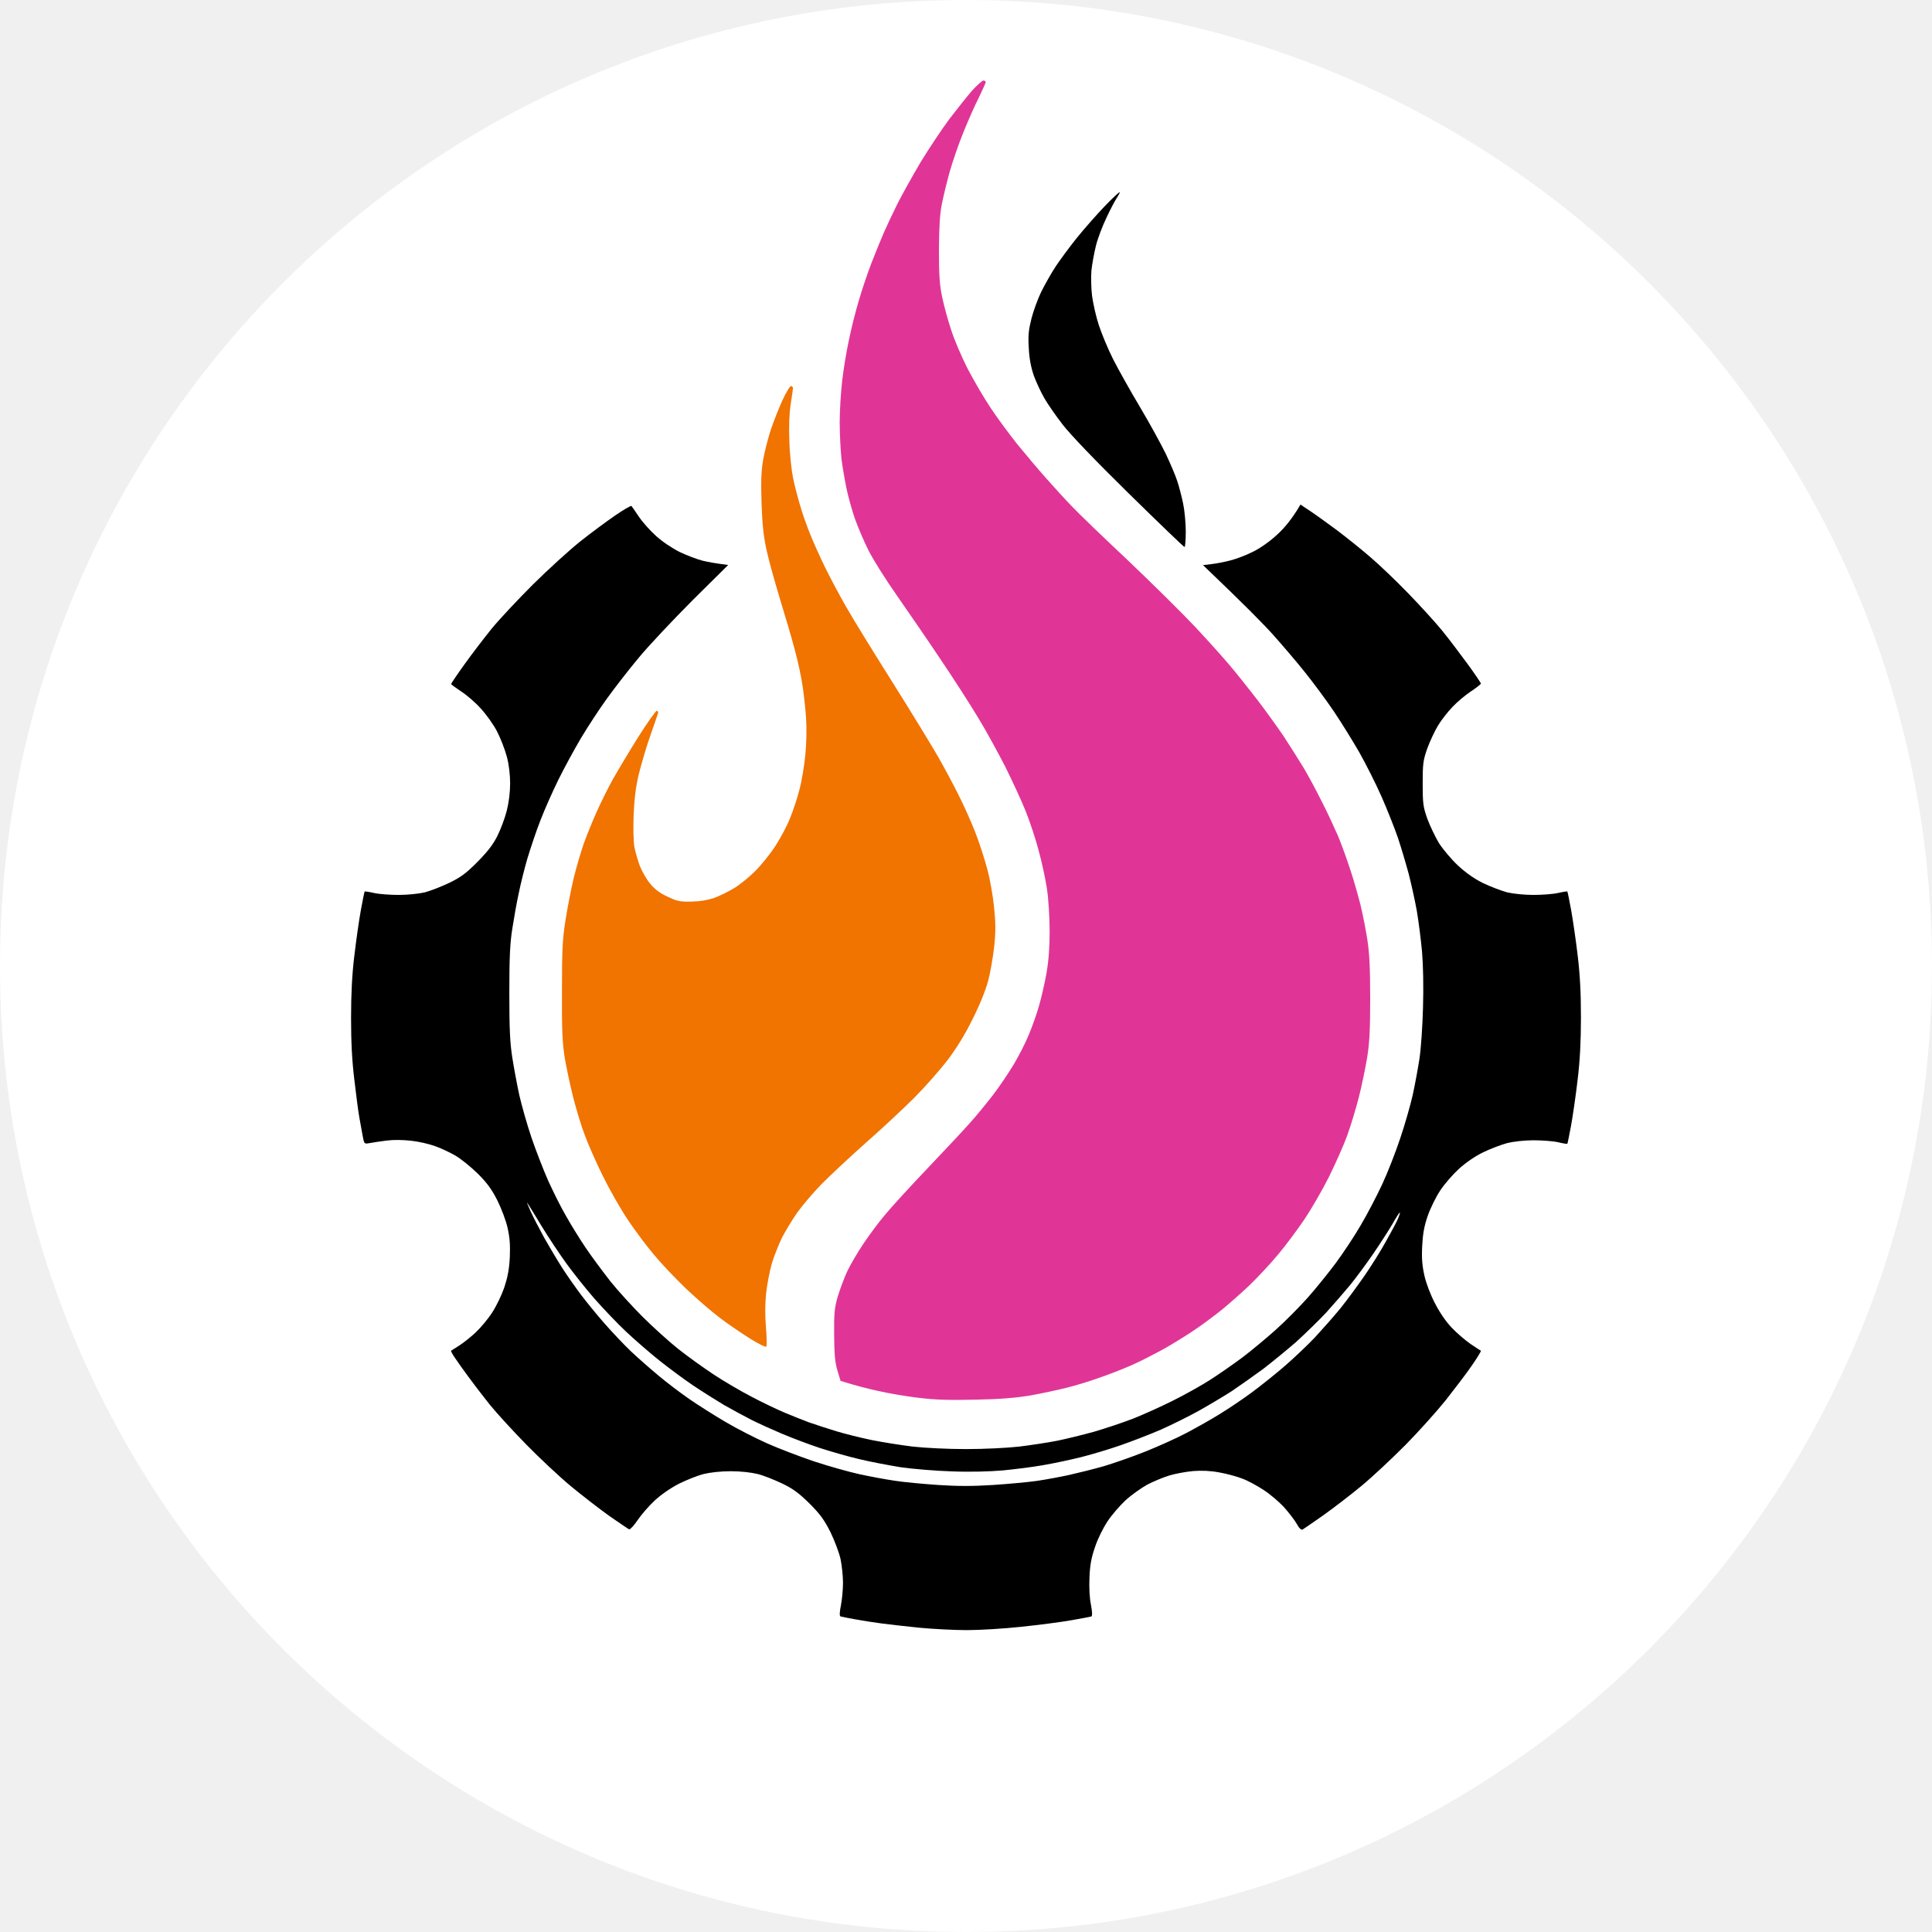
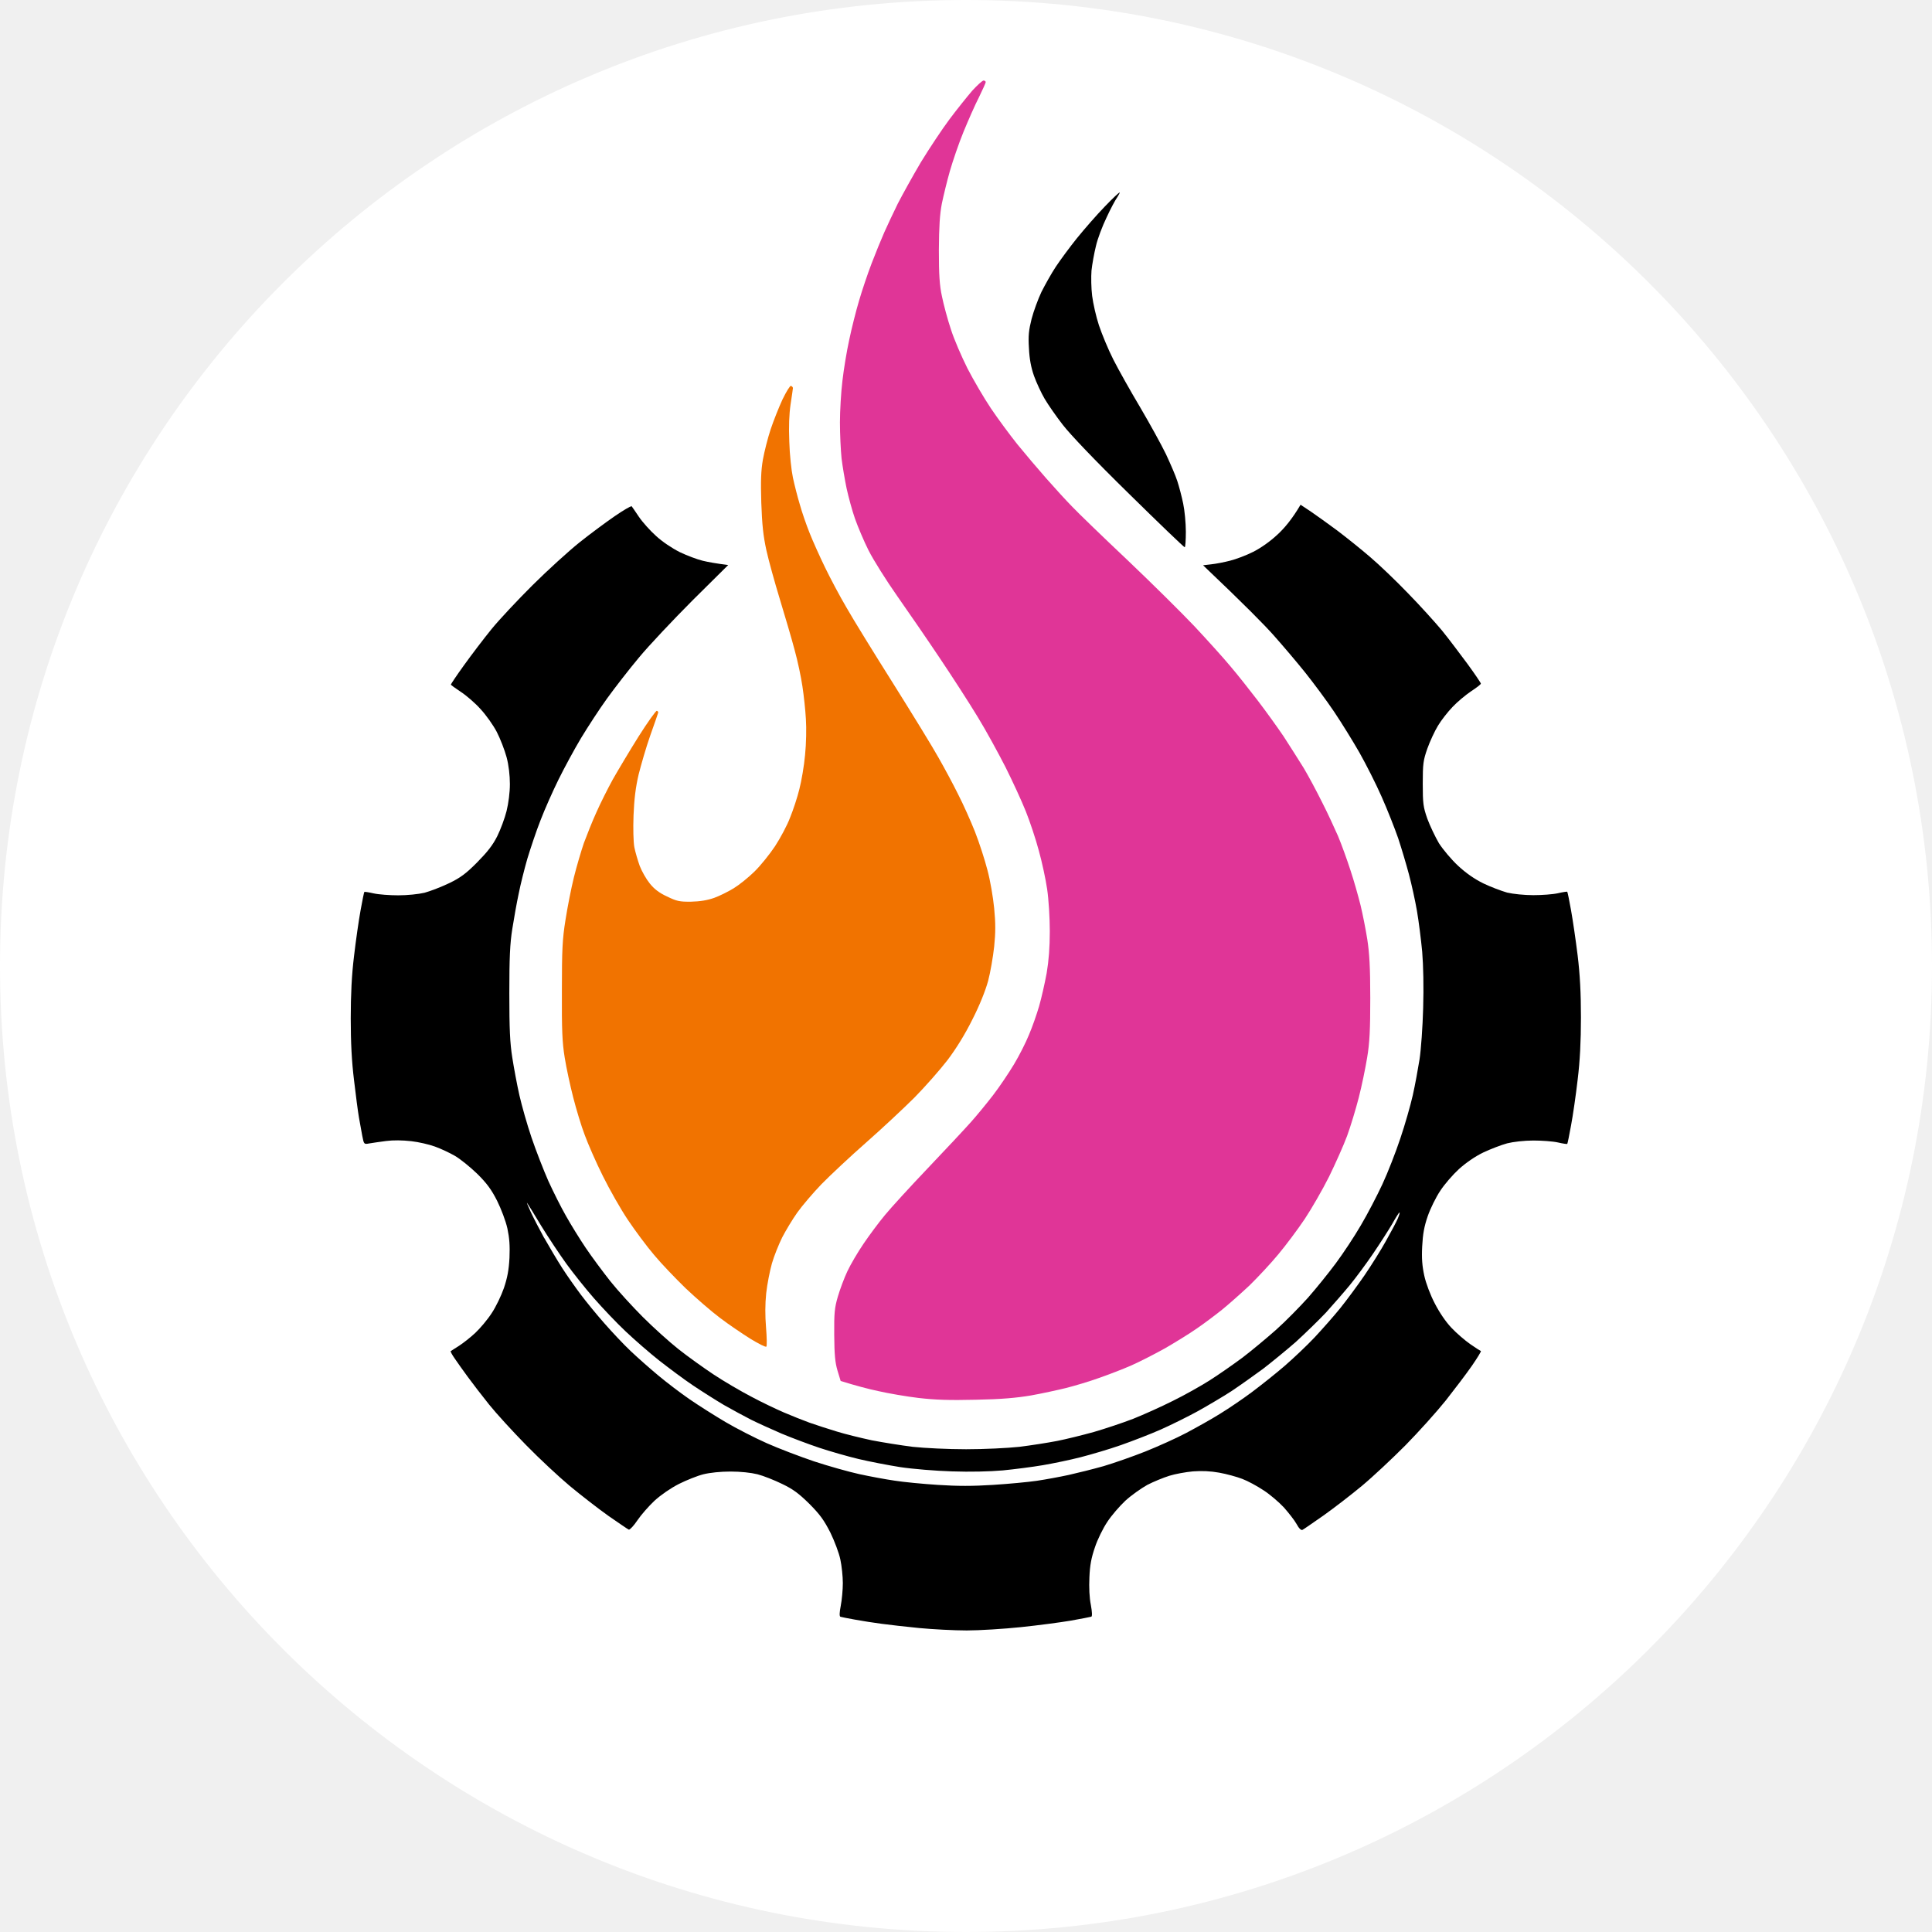
- <svg xmlns="http://www.w3.org/2000/svg" width="24" height="24" viewBox="0 0 24 24" fill="none">
-   <g clip-path="url(#clip0_2640_19933)">
-     <circle cx="12" cy="12" r="12" fill="white" />
-     <path fill-rule="evenodd" clip-rule="evenodd" d="M7.844 6.285C7.851 6.293 7.893 6.354 7.936 6.418C7.981 6.485 8.077 6.593 8.15 6.658C8.229 6.73 8.348 6.809 8.445 6.858C8.535 6.901 8.663 6.949 8.731 6.966C8.798 6.982 8.896 7 9.046 7.018L8.602 7.458C8.36 7.701 8.058 8.021 7.936 8.169C7.812 8.317 7.635 8.546 7.541 8.676C7.447 8.805 7.303 9.026 7.219 9.166C7.136 9.306 7.009 9.539 6.938 9.683C6.867 9.827 6.765 10.056 6.714 10.189C6.661 10.323 6.59 10.538 6.551 10.666C6.514 10.793 6.465 10.99 6.443 11.101C6.418 11.213 6.384 11.409 6.364 11.537C6.335 11.719 6.327 11.896 6.327 12.337C6.327 12.785 6.335 12.953 6.364 13.138C6.384 13.265 6.423 13.476 6.451 13.604C6.48 13.731 6.547 13.969 6.602 14.131C6.657 14.293 6.751 14.534 6.81 14.668C6.871 14.801 6.968 14.998 7.03 15.103C7.089 15.209 7.199 15.387 7.274 15.498C7.349 15.61 7.488 15.796 7.58 15.914C7.673 16.031 7.857 16.232 7.985 16.36C8.115 16.489 8.313 16.668 8.425 16.757C8.537 16.846 8.735 16.988 8.863 17.073C8.991 17.158 9.203 17.282 9.331 17.348C9.46 17.417 9.643 17.504 9.739 17.545C9.835 17.585 9.975 17.642 10.055 17.671C10.134 17.699 10.285 17.747 10.391 17.78C10.497 17.812 10.694 17.861 10.829 17.889C10.963 17.916 11.193 17.952 11.338 17.97C11.489 17.987 11.774 18.001 12 18.001C12.226 18.001 12.511 17.987 12.662 17.97C12.807 17.952 13.018 17.92 13.13 17.898C13.243 17.875 13.448 17.825 13.589 17.786C13.729 17.745 13.949 17.672 14.078 17.622C14.206 17.571 14.426 17.472 14.567 17.401C14.707 17.332 14.913 17.217 15.025 17.146C15.137 17.075 15.32 16.947 15.432 16.864C15.544 16.779 15.732 16.623 15.85 16.517C15.968 16.412 16.145 16.232 16.247 16.118C16.349 16.003 16.504 15.81 16.593 15.691C16.683 15.569 16.824 15.358 16.903 15.221C16.985 15.083 17.105 14.852 17.172 14.708C17.239 14.564 17.339 14.307 17.394 14.141C17.451 13.973 17.52 13.731 17.549 13.604C17.577 13.476 17.614 13.275 17.632 13.158C17.651 13.04 17.671 12.753 17.677 12.52C17.685 12.256 17.679 11.991 17.665 11.821C17.651 11.671 17.622 11.442 17.6 11.314C17.577 11.186 17.532 10.982 17.5 10.858C17.467 10.735 17.408 10.536 17.367 10.412C17.325 10.289 17.233 10.058 17.162 9.896C17.09 9.733 16.966 9.488 16.887 9.348C16.807 9.209 16.667 8.982 16.573 8.842C16.479 8.702 16.316 8.483 16.213 8.354C16.109 8.224 15.931 8.015 15.819 7.89C15.707 7.764 15.465 7.517 14.944 7.02L15.045 7.008C15.102 7.002 15.206 6.982 15.28 6.963C15.353 6.945 15.481 6.897 15.565 6.854C15.659 6.807 15.775 6.726 15.868 6.639C15.95 6.564 16.05 6.449 16.155 6.268L16.284 6.354C16.353 6.4 16.502 6.508 16.614 6.591C16.726 6.676 16.909 6.822 17.021 6.919C17.133 7.014 17.345 7.217 17.49 7.367C17.634 7.515 17.824 7.723 17.911 7.829C17.997 7.934 18.14 8.125 18.231 8.248C18.323 8.374 18.396 8.483 18.396 8.491C18.396 8.501 18.339 8.544 18.272 8.589C18.205 8.633 18.101 8.72 18.044 8.781C17.985 8.842 17.903 8.947 17.863 9.014C17.822 9.081 17.763 9.209 17.73 9.298C17.679 9.444 17.673 9.486 17.673 9.733C17.673 9.981 17.679 10.023 17.73 10.169C17.763 10.258 17.828 10.394 17.875 10.473C17.926 10.552 18.03 10.676 18.113 10.753C18.213 10.846 18.319 10.919 18.427 10.972C18.516 11.014 18.649 11.065 18.722 11.085C18.8 11.103 18.936 11.117 19.048 11.117C19.154 11.117 19.293 11.107 19.354 11.093C19.415 11.079 19.468 11.071 19.47 11.075C19.474 11.079 19.494 11.18 19.517 11.304C19.539 11.425 19.576 11.679 19.598 11.865C19.627 12.104 19.639 12.333 19.639 12.635C19.639 12.931 19.627 13.176 19.598 13.411C19.576 13.602 19.539 13.857 19.517 13.979C19.494 14.1 19.474 14.204 19.47 14.208C19.468 14.212 19.415 14.204 19.354 14.189C19.293 14.175 19.154 14.165 19.048 14.165C18.936 14.165 18.797 14.181 18.722 14.2C18.649 14.22 18.516 14.27 18.427 14.313C18.325 14.362 18.211 14.441 18.123 14.52C18.046 14.591 17.942 14.71 17.891 14.789C17.838 14.868 17.769 15.008 17.736 15.103C17.691 15.233 17.675 15.326 17.667 15.478C17.659 15.628 17.667 15.723 17.694 15.843C17.714 15.936 17.769 16.082 17.824 16.187C17.881 16.299 17.96 16.416 18.032 16.491C18.095 16.558 18.201 16.649 18.266 16.694C18.331 16.738 18.39 16.777 18.396 16.779C18.402 16.783 18.351 16.866 18.284 16.963C18.217 17.061 18.07 17.253 17.96 17.393C17.848 17.533 17.624 17.782 17.461 17.948C17.296 18.114 17.054 18.341 16.917 18.455C16.783 18.566 16.567 18.732 16.439 18.823C16.31 18.913 16.194 18.994 16.182 19C16.166 19.01 16.137 18.984 16.107 18.927C16.08 18.88 16.009 18.789 15.95 18.722C15.889 18.657 15.777 18.56 15.697 18.509C15.618 18.457 15.5 18.392 15.432 18.368C15.365 18.341 15.237 18.307 15.147 18.291C15.037 18.27 14.931 18.266 14.821 18.274C14.732 18.282 14.599 18.307 14.526 18.329C14.453 18.351 14.33 18.402 14.253 18.442C14.175 18.485 14.053 18.572 13.98 18.639C13.909 18.706 13.807 18.823 13.756 18.902C13.703 18.982 13.634 19.121 13.603 19.217C13.558 19.346 13.54 19.439 13.534 19.591C13.528 19.717 13.534 19.847 13.552 19.934C13.569 20.023 13.57 20.074 13.558 20.08C13.546 20.084 13.432 20.106 13.304 20.128C13.175 20.151 12.894 20.187 12.682 20.209C12.47 20.232 12.167 20.25 12.01 20.25C11.853 20.25 11.588 20.236 11.419 20.22C11.252 20.203 11.04 20.179 10.951 20.167C10.861 20.155 10.715 20.133 10.625 20.116C10.535 20.1 10.454 20.084 10.442 20.08C10.427 20.074 10.429 20.027 10.446 19.944C10.46 19.873 10.472 19.745 10.472 19.662C10.472 19.579 10.458 19.448 10.442 19.369C10.425 19.29 10.368 19.14 10.317 19.034C10.238 18.878 10.189 18.811 10.057 18.678C9.926 18.55 9.855 18.495 9.719 18.43C9.623 18.384 9.486 18.329 9.413 18.311C9.331 18.291 9.203 18.276 9.077 18.276C8.953 18.276 8.822 18.291 8.741 18.311C8.667 18.329 8.531 18.384 8.437 18.43C8.333 18.483 8.213 18.566 8.134 18.639C8.062 18.706 7.967 18.815 7.922 18.882C7.877 18.949 7.83 19 7.816 18.998C7.804 18.994 7.69 18.915 7.561 18.826C7.433 18.734 7.217 18.566 7.083 18.455C6.946 18.341 6.704 18.114 6.541 17.948C6.378 17.782 6.17 17.555 6.08 17.444C5.991 17.332 5.873 17.178 5.816 17.099C5.758 17.02 5.685 16.919 5.653 16.87C5.62 16.823 5.598 16.781 5.604 16.779C5.61 16.775 5.655 16.747 5.706 16.714C5.756 16.682 5.846 16.611 5.907 16.554C5.968 16.497 6.06 16.388 6.111 16.309C6.164 16.23 6.231 16.09 6.264 15.995C6.306 15.867 6.325 15.77 6.333 15.62C6.339 15.468 6.333 15.377 6.306 15.255C6.286 15.164 6.229 15.014 6.178 14.911C6.107 14.771 6.05 14.694 5.932 14.576C5.846 14.493 5.722 14.392 5.655 14.354C5.587 14.315 5.475 14.262 5.406 14.238C5.335 14.212 5.202 14.181 5.111 14.171C5.003 14.159 4.889 14.157 4.799 14.169C4.722 14.179 4.626 14.193 4.591 14.2C4.524 14.212 4.524 14.212 4.504 14.104C4.494 14.047 4.475 13.944 4.463 13.877C4.451 13.81 4.424 13.604 4.402 13.415C4.373 13.178 4.361 12.949 4.361 12.645C4.361 12.351 4.373 12.106 4.402 11.871C4.424 11.681 4.461 11.425 4.483 11.304C4.506 11.18 4.526 11.079 4.53 11.075C4.532 11.071 4.585 11.079 4.646 11.093C4.707 11.107 4.846 11.117 4.952 11.117C5.064 11.117 5.2 11.103 5.278 11.085C5.351 11.065 5.488 11.012 5.583 10.966C5.722 10.899 5.791 10.848 5.93 10.708C6.058 10.578 6.123 10.495 6.18 10.382C6.221 10.299 6.274 10.157 6.296 10.068C6.321 9.969 6.337 9.839 6.337 9.733C6.337 9.626 6.323 9.5 6.296 9.399C6.272 9.31 6.217 9.168 6.174 9.085C6.131 9.002 6.04 8.874 5.972 8.801C5.907 8.728 5.797 8.633 5.728 8.589C5.661 8.544 5.604 8.503 5.604 8.497C5.604 8.491 5.677 8.382 5.769 8.254C5.86 8.127 6.013 7.926 6.109 7.808C6.205 7.691 6.435 7.446 6.62 7.261C6.806 7.077 7.068 6.838 7.203 6.73C7.337 6.623 7.535 6.477 7.641 6.404C7.747 6.331 7.838 6.279 7.844 6.285ZM6.761 15.377C6.824 15.488 6.924 15.656 6.985 15.752C7.046 15.847 7.152 15.997 7.219 16.086C7.286 16.175 7.417 16.335 7.51 16.441C7.602 16.546 7.749 16.702 7.836 16.785C7.926 16.87 8.081 17.006 8.181 17.089C8.282 17.174 8.456 17.306 8.568 17.383C8.68 17.46 8.881 17.587 9.016 17.666C9.15 17.745 9.38 17.863 9.525 17.928C9.67 17.993 9.936 18.094 10.116 18.155C10.295 18.214 10.548 18.285 10.676 18.313C10.804 18.341 11.002 18.378 11.114 18.394C11.226 18.412 11.468 18.434 11.654 18.447C11.898 18.463 12.084 18.463 12.336 18.447C12.528 18.434 12.772 18.412 12.882 18.396C12.99 18.38 13.169 18.347 13.279 18.323C13.387 18.299 13.583 18.25 13.711 18.214C13.839 18.175 14.074 18.094 14.23 18.031C14.387 17.968 14.618 17.865 14.74 17.8C14.862 17.735 15.051 17.63 15.157 17.563C15.263 17.498 15.443 17.377 15.555 17.294C15.667 17.21 15.85 17.065 15.96 16.969C16.07 16.874 16.239 16.714 16.335 16.613C16.428 16.512 16.573 16.349 16.655 16.248C16.736 16.147 16.87 15.964 16.954 15.843C17.038 15.721 17.158 15.529 17.219 15.417C17.282 15.306 17.349 15.18 17.366 15.14C17.384 15.097 17.394 15.063 17.388 15.063C17.382 15.063 17.339 15.13 17.294 15.211C17.247 15.29 17.139 15.458 17.056 15.579C16.972 15.701 16.844 15.875 16.771 15.964C16.697 16.053 16.563 16.207 16.473 16.307C16.382 16.404 16.213 16.568 16.099 16.672C15.982 16.773 15.799 16.923 15.691 17.006C15.581 17.087 15.406 17.21 15.3 17.282C15.194 17.35 15.005 17.462 14.882 17.531C14.76 17.598 14.552 17.701 14.424 17.758C14.296 17.814 14.07 17.901 13.925 17.952C13.78 18.003 13.554 18.07 13.426 18.102C13.298 18.134 13.086 18.179 12.957 18.201C12.829 18.224 12.603 18.252 12.458 18.266C12.293 18.28 12.055 18.287 11.827 18.278C11.625 18.272 11.336 18.248 11.185 18.226C11.034 18.201 10.8 18.157 10.666 18.124C10.531 18.092 10.311 18.029 10.177 17.985C10.042 17.94 9.833 17.861 9.708 17.808C9.586 17.756 9.415 17.679 9.331 17.636C9.248 17.593 9.097 17.512 8.995 17.454C8.896 17.395 8.72 17.284 8.608 17.209C8.496 17.134 8.309 16.994 8.191 16.901C8.073 16.807 7.885 16.643 7.775 16.54C7.663 16.434 7.486 16.248 7.38 16.127C7.274 16.005 7.121 15.812 7.04 15.701C6.958 15.589 6.816 15.375 6.724 15.225C6.634 15.075 6.555 14.947 6.549 14.941C6.543 14.935 6.563 14.986 6.594 15.053C6.624 15.119 6.7 15.265 6.761 15.377Z" fill="black" />
-     <path d="M9.828 4.795C9.841 4.799 9.851 4.811 9.851 4.822C9.851 4.832 9.837 4.923 9.822 5.022C9.804 5.144 9.798 5.3 9.806 5.488C9.81 5.644 9.833 5.845 9.851 5.934C9.869 6.023 9.908 6.173 9.936 6.268C9.963 6.364 10.018 6.522 10.059 6.623C10.097 6.722 10.185 6.915 10.25 7.049C10.315 7.182 10.434 7.405 10.515 7.545C10.594 7.685 10.855 8.108 11.094 8.487C11.332 8.866 11.586 9.282 11.658 9.409C11.731 9.537 11.841 9.742 11.902 9.865C11.965 9.987 12.059 10.197 12.112 10.331C12.165 10.465 12.234 10.68 12.267 10.807C12.301 10.935 12.338 11.15 12.35 11.284C12.369 11.468 12.369 11.583 12.35 11.76C12.336 11.887 12.303 12.08 12.275 12.185C12.242 12.305 12.171 12.485 12.081 12.661C11.99 12.848 11.882 13.022 11.772 13.168C11.678 13.29 11.493 13.5 11.358 13.636C11.224 13.77 10.953 14.023 10.757 14.195C10.562 14.368 10.313 14.601 10.205 14.71C10.099 14.819 9.963 14.979 9.904 15.063C9.845 15.146 9.761 15.286 9.716 15.371C9.674 15.458 9.615 15.604 9.588 15.695C9.562 15.788 9.529 15.954 9.517 16.066C9.503 16.201 9.503 16.343 9.515 16.491C9.525 16.613 9.527 16.72 9.519 16.728C9.511 16.738 9.423 16.694 9.321 16.631C9.221 16.568 9.05 16.453 8.944 16.372C8.838 16.293 8.647 16.126 8.519 16.005C8.392 15.883 8.213 15.695 8.126 15.589C8.036 15.484 7.889 15.287 7.8 15.154C7.71 15.02 7.569 14.773 7.488 14.607C7.404 14.438 7.305 14.212 7.264 14.1C7.221 13.989 7.158 13.778 7.121 13.634C7.085 13.49 7.036 13.265 7.015 13.138C6.985 12.947 6.979 12.793 6.981 12.307C6.981 11.798 6.987 11.666 7.026 11.425C7.05 11.269 7.097 11.032 7.129 10.899C7.162 10.765 7.219 10.572 7.254 10.473C7.29 10.374 7.36 10.2 7.411 10.088C7.459 9.977 7.551 9.794 7.612 9.683C7.675 9.571 7.818 9.332 7.932 9.15C8.046 8.97 8.15 8.824 8.16 8.83C8.172 8.834 8.178 8.844 8.176 8.854C8.174 8.864 8.13 8.992 8.079 9.136C8.028 9.28 7.965 9.498 7.934 9.622C7.897 9.78 7.879 9.928 7.871 10.129C7.865 10.291 7.869 10.461 7.881 10.524C7.893 10.585 7.924 10.69 7.948 10.757C7.975 10.824 8.03 10.921 8.073 10.973C8.128 11.042 8.191 11.091 8.286 11.136C8.409 11.194 8.441 11.203 8.588 11.2C8.698 11.198 8.79 11.182 8.873 11.154C8.94 11.13 9.05 11.075 9.118 11.034C9.185 10.994 9.301 10.901 9.374 10.828C9.45 10.755 9.564 10.613 9.629 10.514C9.694 10.414 9.78 10.254 9.816 10.159C9.855 10.064 9.908 9.904 9.932 9.804C9.959 9.705 9.991 9.513 10.004 9.379C10.018 9.239 10.022 9.051 10.014 8.933C10.008 8.822 9.987 8.639 9.971 8.528C9.955 8.416 9.912 8.212 9.873 8.072C9.837 7.932 9.753 7.65 9.69 7.444C9.627 7.237 9.551 6.963 9.523 6.836C9.484 6.655 9.47 6.524 9.46 6.248C9.452 5.977 9.456 5.851 9.48 5.711C9.498 5.612 9.541 5.442 9.576 5.336C9.611 5.231 9.678 5.063 9.723 4.965C9.769 4.868 9.816 4.791 9.828 4.795Z" fill="#F17300" />
-     <path d="M13.909 2.388C13.913 2.394 13.896 2.422 13.876 2.455C13.854 2.485 13.795 2.597 13.746 2.702C13.695 2.807 13.634 2.968 13.613 3.057C13.591 3.146 13.566 3.284 13.558 3.361C13.552 3.438 13.554 3.579 13.566 3.675C13.579 3.77 13.615 3.934 13.65 4.039C13.685 4.145 13.764 4.337 13.829 4.465C13.894 4.593 14.045 4.862 14.165 5.063C14.284 5.263 14.426 5.523 14.483 5.64C14.538 5.758 14.603 5.908 14.624 5.975C14.646 6.041 14.679 6.167 14.697 6.254C14.715 6.339 14.73 6.497 14.73 6.603C14.73 6.708 14.723 6.795 14.715 6.795C14.705 6.795 14.396 6.497 14.025 6.133C13.597 5.713 13.296 5.397 13.202 5.276C13.12 5.17 13.018 5.024 12.976 4.951C12.933 4.878 12.874 4.751 12.843 4.668C12.807 4.562 12.786 4.457 12.78 4.323C12.77 4.167 12.778 4.098 12.813 3.958C12.837 3.863 12.892 3.713 12.935 3.624C12.98 3.535 13.059 3.393 13.114 3.31C13.169 3.227 13.287 3.067 13.377 2.955C13.467 2.844 13.621 2.668 13.721 2.564C13.819 2.461 13.905 2.382 13.909 2.388Z" fill="black" />
-     <path d="M12.216 1C12.232 1 12.245 1.01 12.245 1.02C12.245 1.03 12.206 1.115 12.161 1.209C12.114 1.3 12.029 1.492 11.97 1.638C11.91 1.784 11.835 2.003 11.8 2.125C11.766 2.246 11.721 2.429 11.701 2.53C11.674 2.666 11.666 2.814 11.664 3.107C11.664 3.411 11.672 3.545 11.703 3.685C11.723 3.784 11.772 3.967 11.813 4.09C11.851 4.214 11.945 4.431 12.018 4.576C12.094 4.722 12.224 4.945 12.31 5.073C12.395 5.201 12.544 5.401 12.638 5.519C12.733 5.636 12.894 5.827 12.998 5.944C13.102 6.062 13.247 6.22 13.322 6.297C13.395 6.374 13.703 6.672 14.005 6.955C14.306 7.241 14.681 7.612 14.838 7.778C14.995 7.946 15.196 8.169 15.284 8.274C15.373 8.38 15.526 8.572 15.624 8.7C15.722 8.828 15.866 9.028 15.946 9.146C16.023 9.263 16.135 9.442 16.196 9.541C16.255 9.64 16.357 9.831 16.422 9.962C16.49 10.092 16.577 10.285 16.622 10.386C16.665 10.489 16.734 10.68 16.775 10.807C16.818 10.935 16.873 11.132 16.901 11.243C16.928 11.354 16.966 11.547 16.985 11.668C17.011 11.837 17.021 12.015 17.021 12.398C17.021 12.789 17.013 12.957 16.983 13.138C16.962 13.265 16.916 13.49 16.879 13.634C16.842 13.778 16.777 13.993 16.734 14.11C16.691 14.228 16.59 14.455 16.51 14.617C16.429 14.779 16.292 15.016 16.206 15.144C16.121 15.271 15.974 15.468 15.881 15.579C15.789 15.691 15.626 15.865 15.522 15.966C15.416 16.066 15.261 16.203 15.178 16.27C15.094 16.337 14.952 16.445 14.862 16.505C14.773 16.568 14.597 16.676 14.475 16.747C14.351 16.815 14.163 16.913 14.057 16.959C13.951 17.006 13.768 17.077 13.65 17.117C13.532 17.16 13.349 17.215 13.243 17.241C13.137 17.267 12.939 17.31 12.805 17.334C12.625 17.364 12.442 17.381 12.122 17.387C11.786 17.395 11.621 17.389 11.409 17.364C11.259 17.346 11.033 17.308 10.91 17.279C10.786 17.253 10.631 17.213 10.442 17.154L10.403 17.026C10.373 16.925 10.364 16.83 10.362 16.582C10.36 16.311 10.366 16.246 10.407 16.106C10.434 16.017 10.486 15.875 10.525 15.792C10.564 15.709 10.656 15.553 10.727 15.448C10.798 15.342 10.916 15.182 10.992 15.093C11.065 15.004 11.307 14.738 11.53 14.505C11.752 14.272 11.99 14.017 12.059 13.938C12.13 13.859 12.253 13.709 12.334 13.604C12.416 13.498 12.532 13.324 12.595 13.219C12.658 13.113 12.742 12.949 12.78 12.854C12.821 12.759 12.876 12.601 12.906 12.499C12.935 12.398 12.978 12.214 13 12.088C13.027 11.934 13.039 11.768 13.039 11.567C13.039 11.403 13.025 11.172 13.006 11.044C12.988 10.921 12.941 10.704 12.902 10.564C12.866 10.424 12.793 10.206 12.742 10.078C12.691 9.95 12.576 9.703 12.491 9.531C12.403 9.359 12.249 9.075 12.143 8.903C12.039 8.73 11.827 8.402 11.672 8.173C11.519 7.944 11.281 7.598 11.145 7.403C11.008 7.209 10.847 6.953 10.788 6.836C10.729 6.718 10.654 6.54 10.619 6.441C10.584 6.341 10.537 6.171 10.515 6.066C10.493 5.96 10.464 5.79 10.452 5.691C10.442 5.592 10.431 5.391 10.431 5.245C10.431 5.099 10.446 4.868 10.462 4.728C10.478 4.589 10.515 4.362 10.546 4.222C10.574 4.082 10.629 3.863 10.668 3.736C10.704 3.608 10.776 3.397 10.825 3.269C10.874 3.142 10.945 2.968 10.982 2.884C11.018 2.801 11.094 2.641 11.149 2.53C11.206 2.418 11.334 2.187 11.436 2.015C11.54 1.845 11.701 1.602 11.794 1.478C11.888 1.355 12.014 1.197 12.075 1.126C12.139 1.057 12.202 1 12.216 1Z" fill="#E03597" />
+ <svg xmlns="http://www.w3.org/2000/svg" fill="none" height="24" viewBox="0 0 24 24" width="24">
+   <clipPath id="a">
+     <path d="m0 0h24v24h-24z" />
+   </clipPath>
+   <g clip-path="url(#a)">
+     <circle cx="12" cy="12" fill="#fff" r="12" />
+     <path clip-rule="evenodd" d="m7.844 6.285c.006.008.049.069.092.134.045.067.141.174.214.239.079.073.198.152.295.201.09.043.218.091.285.107s.165.034.316.053l-.444.44c-.242.243-.544.563-.666.711-.124.148-.301.377-.395.507-.094.13-.238.351-.322.49-.084.14-.21.373-.281.517-.071.144-.173.373-.224.507-.053.134-.124.348-.163.476-.037.128-.086.324-.108.436-.024.112-.059.308-.079.436-.029.182-.037.359-.037.8 0 .448.008.616.037.8.02.128.059.338.088.466.029.128.096.365.151.527s.149.403.208.537c.061.134.159.33.22.436.059.105.169.284.244.395.075.112.214.298.306.415.094.118.277.318.405.446.13.13.328.308.44.397.112.089.31.231.438.316.128.085.34.209.469.276.128.069.312.156.407.197.096.041.236.097.316.126.08.028.23.077.336.109.106.033.303.081.438.11.134.026.365.063.509.081.151.016.436.03.662.03s.511-.014.662-.03c.145-.018.356-.051.469-.073.112-.022.318-.073.458-.112.141-.041.36-.114.489-.164.128-.051.348-.15.489-.221.141-.069.346-.184.458-.255.112-.071.295-.199.407-.282.112-.085.299-.241.418-.346.118-.105.295-.286.397-.399.102-.116.257-.308.346-.428.09-.121.23-.332.31-.47.082-.138.202-.369.269-.513.067-.144.167-.401.222-.567.057-.168.126-.409.155-.537.029-.128.065-.328.084-.446.018-.117.039-.405.045-.638.008-.263.002-.529-.012-.699-.014-.15-.043-.379-.065-.507-.022-.128-.067-.332-.1-.456-.033-.124-.092-.322-.133-.446-.043-.124-.134-.355-.206-.517-.071-.162-.196-.407-.275-.547-.08-.14-.22-.367-.314-.507-.094-.14-.257-.359-.36-.488-.104-.13-.281-.338-.393-.464s-.354-.373-.876-.869l.102-.012c.057-.006.161-.026.234-.045.073-.018.202-.067.285-.109.094-.047.21-.128.303-.215.082-.075.181-.19.287-.371l.128.085c.069.047.218.154.33.237.112.085.295.231.407.328.112.095.324.298.468.448.145.148.334.357.422.462.086.105.228.296.32.419.092.126.165.235.165.243 0 .01-.057.053-.124.097-.067.045-.171.132-.228.193-.059.061-.141.166-.181.233-.041.067-.1.195-.132.284-.051.146-.057.188-.057.436s.006.29.057.436c.033.089.098.225.144.304.051.079.155.203.238.28.1.093.206.166.314.219.089.043.222.093.295.114.077.018.214.032.326.032.106 0 .244-.01.305-.024s.114-.022.116-.018c.004.004.025.105.047.229.022.122.059.375.082.561.029.239.041.468.041.77 0 .296-.012.541-.041.776-.022.191-.059.446-.082.567-.022.122-.043.225-.047.229-.002.004-.055-.004-.116-.018s-.2-.024-.305-.024c-.112 0-.251.016-.326.035-.073.02-.206.071-.295.113-.102.049-.216.128-.304.207-.077.071-.181.191-.232.27-.053.079-.122.219-.155.314-.045.13-.061.223-.069.375-.008.15 0 .245.026.365.02.093.075.239.13.344.057.111.136.229.208.304.063.067.169.158.234.203.065.045.124.083.131.085.006.004-.045.087-.112.184-.067.097-.214.29-.324.43-.112.14-.336.389-.499.555-.165.166-.407.393-.544.507-.134.111-.35.278-.479.369-.128.089-.244.17-.257.176-.016.01-.045-.016-.075-.073-.026-.047-.098-.138-.157-.205-.061-.065-.173-.162-.253-.213-.079-.053-.198-.117-.265-.142-.067-.026-.196-.061-.285-.077-.11-.02-.216-.024-.326-.016-.09.008-.222.032-.295.055s-.196.073-.273.113c-.077.043-.2.13-.273.197-.071.067-.173.184-.224.263-.053.079-.122.219-.153.314-.045.13-.063.223-.069.375-.006.126 0 .255.018.342.016.089.018.14.006.146-.012.004-.126.026-.255.049-.128.022-.409.059-.621.081-.212.022-.515.041-.672.041-.157 0-.422-.014-.591-.03-.167-.016-.379-.041-.469-.053-.09-.012-.236-.034-.326-.051-.09-.016-.171-.032-.183-.036-.014-.006-.012-.053.004-.136.014-.071.026-.199.026-.282s-.014-.215-.031-.294c-.016-.079-.073-.229-.124-.334-.08-.156-.128-.223-.261-.357-.13-.128-.202-.182-.338-.247-.096-.047-.232-.101-.306-.12-.081-.02-.21-.034-.336-.034-.124 0-.255.014-.336.034-.073.018-.21.073-.304.12-.104.053-.224.136-.304.209-.071.067-.167.176-.212.243-.045.067-.092.117-.106.116-.012-.004-.126-.083-.255-.172-.128-.091-.344-.259-.479-.371-.136-.114-.379-.34-.542-.507-.163-.166-.371-.393-.46-.504-.09-.112-.208-.266-.265-.344s-.13-.18-.163-.229c-.033-.047-.055-.089-.049-.091.006-.004.051-.032.102-.065s.141-.103.202-.16c.061-.057.153-.166.204-.245.053-.079.12-.219.153-.314.043-.128.061-.225.069-.375.006-.152 0-.243-.026-.365-.02-.091-.077-.241-.128-.344-.071-.14-.128-.217-.246-.334-.086-.083-.21-.184-.277-.223s-.179-.091-.249-.116c-.071-.026-.204-.057-.295-.067-.108-.012-.222-.014-.312-.002-.077.01-.173.024-.208.03-.067.012-.067.012-.088-.095-.01-.057-.029-.16-.041-.227-.012-.067-.039-.274-.061-.462-.029-.237-.041-.466-.041-.77 0-.294.012-.539.041-.774.022-.19.059-.446.081-.567.022-.123.043-.225.047-.229.002-.004.055.004.116.018.061.014.2.024.306.024.112 0 .249-.014.326-.032.073-.02.21-.073.306-.119.139-.067.208-.118.346-.257.128-.13.194-.213.251-.326.041-.083.094-.225.116-.314.024-.099.041-.229.041-.334 0-.107-.014-.233-.041-.334-.024-.089-.079-.231-.122-.314s-.134-.211-.202-.284c-.065-.073-.175-.168-.244-.213-.067-.045-.124-.085-.124-.091 0-.006.073-.116.165-.243.092-.128.244-.328.34-.446.096-.118.326-.363.511-.547.185-.184.448-.423.583-.531.134-.107.332-.253.438-.326.106-.073.198-.126.204-.12zm-1.084 9.092c.063.111.163.28.224.375s.167.245.234.334c.067.089.198.249.291.354.092.105.238.261.326.344.09.085.244.221.344.304.102.085.275.217.387.294.112.077.314.205.448.284.134.079.365.197.509.261.145.065.411.166.591.227.179.059.432.13.56.158.128.028.326.065.438.081.112.018.354.041.54.053.244.016.43.016.682 0 .192-.012.436-.035.546-.051.108-.016.287-.049.397-.073.108-.024.304-.073.432-.109.128-.038.363-.12.519-.182.157-.063.387-.166.509-.231s.312-.17.418-.237c.106-.065.285-.186.397-.27s.295-.229.405-.324.279-.255.375-.357c.094-.101.238-.263.32-.365.081-.101.216-.284.299-.405.083-.122.204-.314.265-.425.063-.112.13-.237.147-.278.018-.043.029-.077.022-.077s-.049.067-.094.148c-.047.079-.155.247-.238.369-.083.122-.212.296-.285.385-.073.089-.208.243-.297.342-.092.097-.261.261-.375.365-.116.101-.299.251-.407.334-.11.081-.285.205-.391.276-.106.069-.295.18-.418.249-.122.067-.33.17-.458.227-.128.057-.354.144-.499.195-.145.051-.371.117-.499.15s-.34.077-.469.099-.354.051-.499.065c-.165.014-.403.02-.631.012-.202-.006-.491-.03-.642-.053-.151-.024-.385-.069-.519-.101-.134-.032-.354-.095-.489-.14-.134-.045-.344-.124-.468-.176-.122-.053-.293-.13-.377-.172-.084-.043-.234-.124-.336-.182-.1-.059-.275-.17-.387-.245-.112-.075-.299-.215-.418-.308-.118-.093-.306-.257-.416-.361-.112-.105-.289-.292-.395-.413s-.259-.314-.34-.425c-.081-.112-.224-.326-.316-.476-.09-.15-.169-.278-.175-.284s.014.045.045.111c.031.067.106.213.167.324z" fill="#000" fill-rule="evenodd" />
+     <path d="m9.828 4.795c.012.004.022.016.022.026 0 .01-.014.101-.029.201-.018.122-.024.278-.016.466.004.156.026.357.045.446s.057.239.086.334c.026.095.081.253.122.355.039.099.126.292.191.426.065.134.183.357.265.496.079.14.34.563.579.942.238.379.493.794.564.922.073.128.183.332.244.456.063.122.157.332.21.466.053.134.122.348.155.476.035.128.071.342.084.476.018.184.018.3 0 .476-.014.128-.047.32-.075.426-.033.119-.104.3-.194.476-.092.186-.2.361-.31.507-.094.122-.279.332-.413.468-.135.134-.405.387-.601.559-.196.172-.444.405-.552.515-.106.11-.242.27-.301.353-.059.083-.143.223-.187.308-.043.087-.102.233-.128.324-.026.093-.059.259-.071.371-.014.136-.014.278-.002.425.01.122.012.229.004.237-.008.01-.096-.035-.198-.097-.1-.063-.271-.178-.377-.259-.106-.079-.297-.245-.426-.367-.126-.122-.306-.31-.393-.415-.09-.105-.236-.302-.326-.436-.09-.134-.23-.381-.312-.547-.084-.168-.183-.395-.224-.507-.043-.111-.106-.322-.143-.466-.037-.144-.086-.369-.106-.496-.031-.19-.037-.344-.035-.831 0-.509.006-.64.045-.881.024-.156.071-.393.104-.527.033-.134.09-.326.124-.426.037-.099.106-.274.157-.385.049-.111.141-.294.202-.405.063-.111.206-.351.32-.533.114-.18.218-.326.228-.32.012.004.018.014.016.024-.002.01-.047.138-.098.282-.051.144-.114.363-.145.486-.037.158-.055.306-.063.507-.006.162-.002.332.01.395.012.061.043.166.067.233.026.067.081.164.124.217.055.069.118.118.214.162.122.059.155.067.301.065.11-.002.202-.018.285-.047.067-.024.177-.079.244-.12s.183-.134.257-.207c.075-.073.189-.215.255-.314.065-.099.151-.259.187-.355.039-.095.092-.255.116-.355.026-.099.059-.292.071-.426.014-.14.018-.328.01-.446-.006-.111-.026-.294-.043-.405-.016-.111-.059-.316-.098-.456-.037-.14-.12-.421-.183-.628-.063-.207-.139-.48-.167-.608-.039-.18-.053-.312-.063-.588-.008-.272-.004-.397.02-.537.018-.099.061-.27.096-.375.035-.105.102-.274.147-.371.047-.097.094-.174.106-.17z" fill="#f17300" />
+     <path d="m13.909 2.388c.004.006-.012.034-.033.067-.022.03-.082.142-.13.247-.051.105-.112.265-.132.355-.022.089-.047.227-.055.304-.006.077-.004.219.008.314.012.095.049.259.084.365.035.105.114.298.179.426s.216.397.336.598c.118.201.261.46.318.578.055.118.12.267.141.334.022.067.055.192.073.28.018.085.033.243.033.349s-.006.193-.014.193c-.01 0-.32-.298-.691-.663-.428-.419-.729-.736-.823-.857-.082-.105-.183-.251-.226-.324-.043-.073-.102-.201-.132-.284-.037-.105-.057-.211-.063-.344-.01-.156-.002-.225.033-.365.025-.095.08-.245.122-.334.045-.089.124-.231.179-.314s.173-.243.263-.355c.09-.111.244-.288.344-.391.098-.103.183-.182.187-.176z" fill="#000" />
+     <path d="m12.216 1c.016 0 .029.01.029.02s-.039.095-.084.188c-.047.091-.132.284-.192.43s-.134.365-.169.486c-.035.122-.079.304-.1.405-.026.136-.035.284-.037.578 0 .304.008.438.039.578.02.099.069.282.11.405.039.124.133.34.206.486.075.146.206.369.291.496.086.128.234.328.328.446.096.118.257.308.361.426s.248.276.324.353c.073.077.381.375.682.659.301.286.676.657.833.823.157.168.359.391.446.496.09.105.242.298.34.426.098.128.242.328.322.446.077.118.189.296.251.395.059.099.161.29.226.421.067.13.155.322.2.424.043.103.112.294.153.421.043.128.098.324.126.436.027.112.065.304.084.425.026.168.037.346.037.73 0 .391-.008.559-.039.74-.021.128-.067.353-.104.496-.037.144-.102.359-.145.476-.043.117-.145.344-.224.506-.081.162-.218.399-.303.527-.086.128-.232.324-.326.436-.092.112-.255.286-.358.387-.106.099-.261.237-.344.304-.084.067-.226.174-.316.235-.09.063-.265.17-.387.241-.124.069-.312.166-.418.213-.106.047-.289.117-.407.158-.118.043-.301.097-.407.124-.106.026-.303.069-.438.093-.179.03-.363.047-.682.053-.336.008-.501.002-.713-.022-.151-.018-.377-.057-.499-.085-.124-.026-.279-.067-.469-.126l-.039-.128c-.03-.101-.039-.197-.041-.444-.002-.272.004-.336.045-.476.026-.089.079-.231.118-.314s.13-.239.202-.344c.071-.105.19-.265.265-.355.073-.089.316-.355.538-.588s.46-.488.53-.567c.071-.079.194-.229.275-.334s.198-.28.261-.385c.063-.105.147-.27.185-.365.041-.095.096-.253.126-.355.029-.101.071-.286.094-.411.026-.154.039-.32.039-.521 0-.164-.014-.395-.033-.523-.018-.124-.065-.341-.104-.48-.037-.14-.11-.359-.161-.486-.051-.128-.165-.375-.251-.547-.088-.172-.242-.456-.348-.628-.104-.172-.316-.5-.47-.729-.153-.229-.391-.575-.528-.77-.137-.195-.297-.45-.356-.567s-.134-.296-.169-.395c-.035-.099-.081-.27-.104-.375-.022-.105-.051-.276-.063-.375-.01-.099-.02-.3-.02-.446 0-.146.014-.377.031-.517.016-.14.053-.367.084-.507.029-.14.084-.359.122-.486.037-.128.108-.338.157-.466.049-.128.12-.302.157-.385.037-.083.112-.243.167-.355.057-.111.185-.342.287-.515.104-.17.265-.413.358-.537s.22-.282.281-.353c.063-.069.126-.126.141-.126z" fill="#e03597" />
  </g>
-   <defs>
-     <clipPath id="clip0_2640_19933">
-       <rect width="24" height="24" fill="white" />
-     </clipPath>
-   </defs>
</svg>
